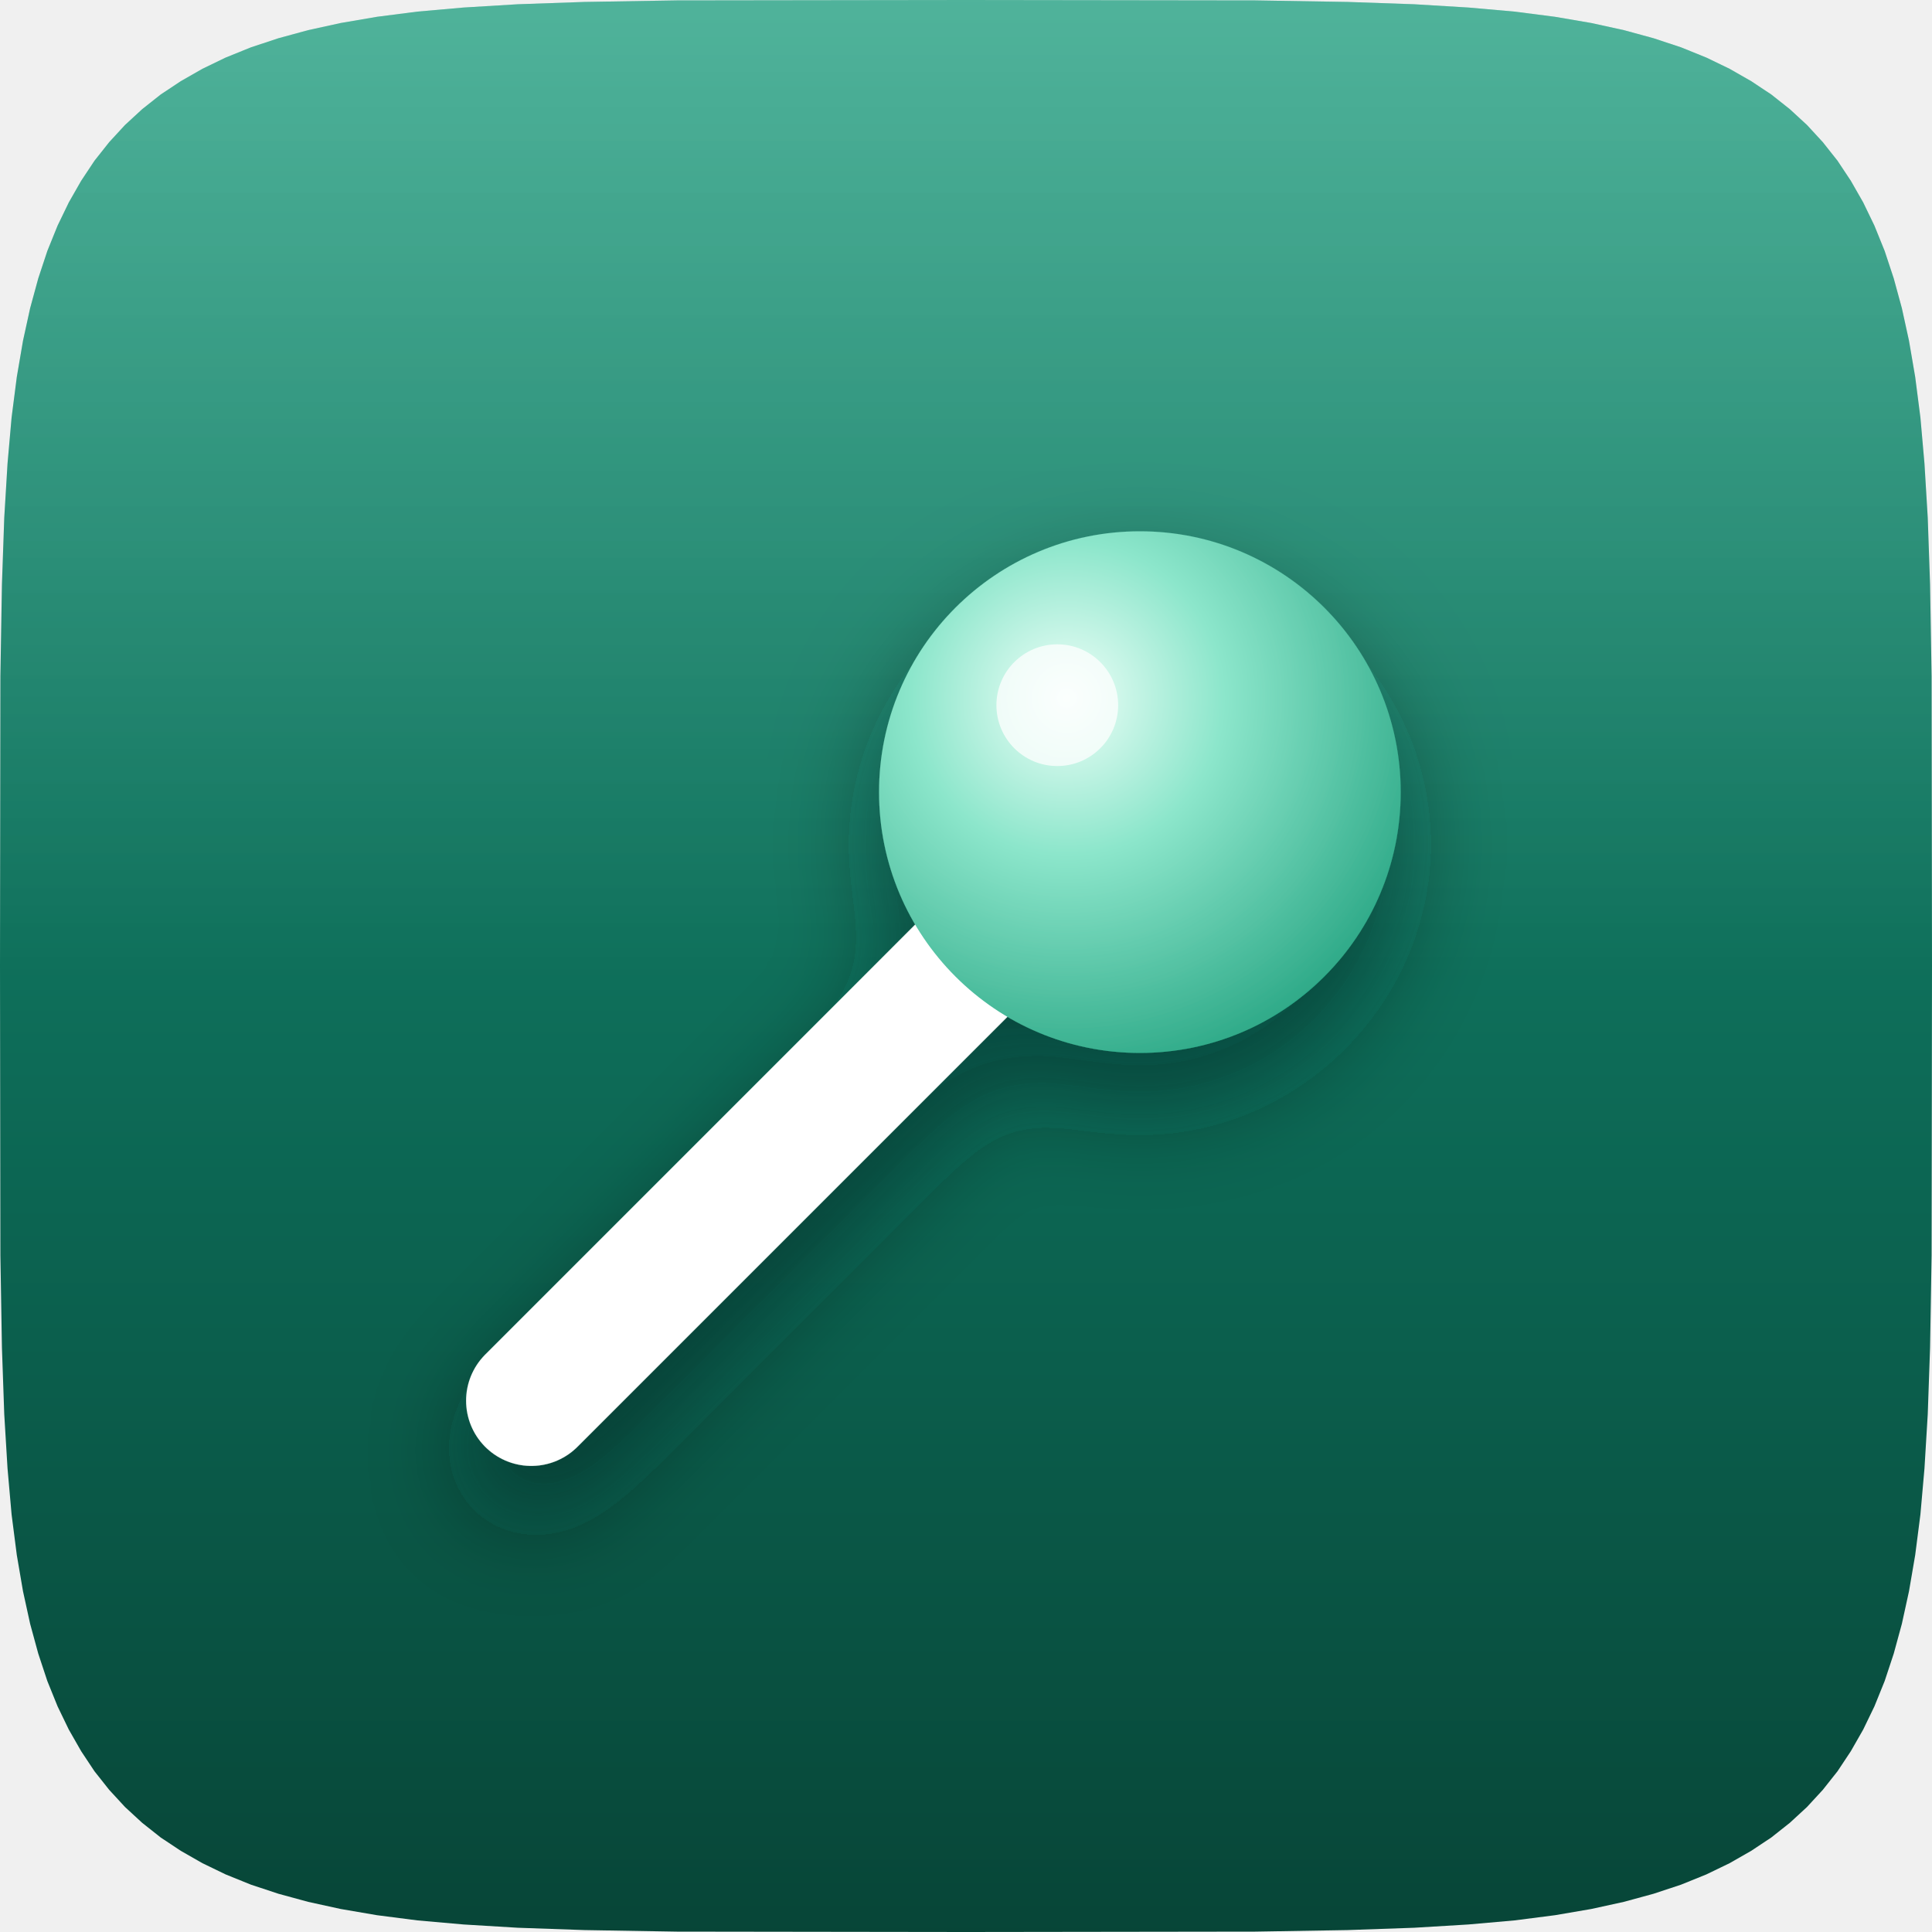
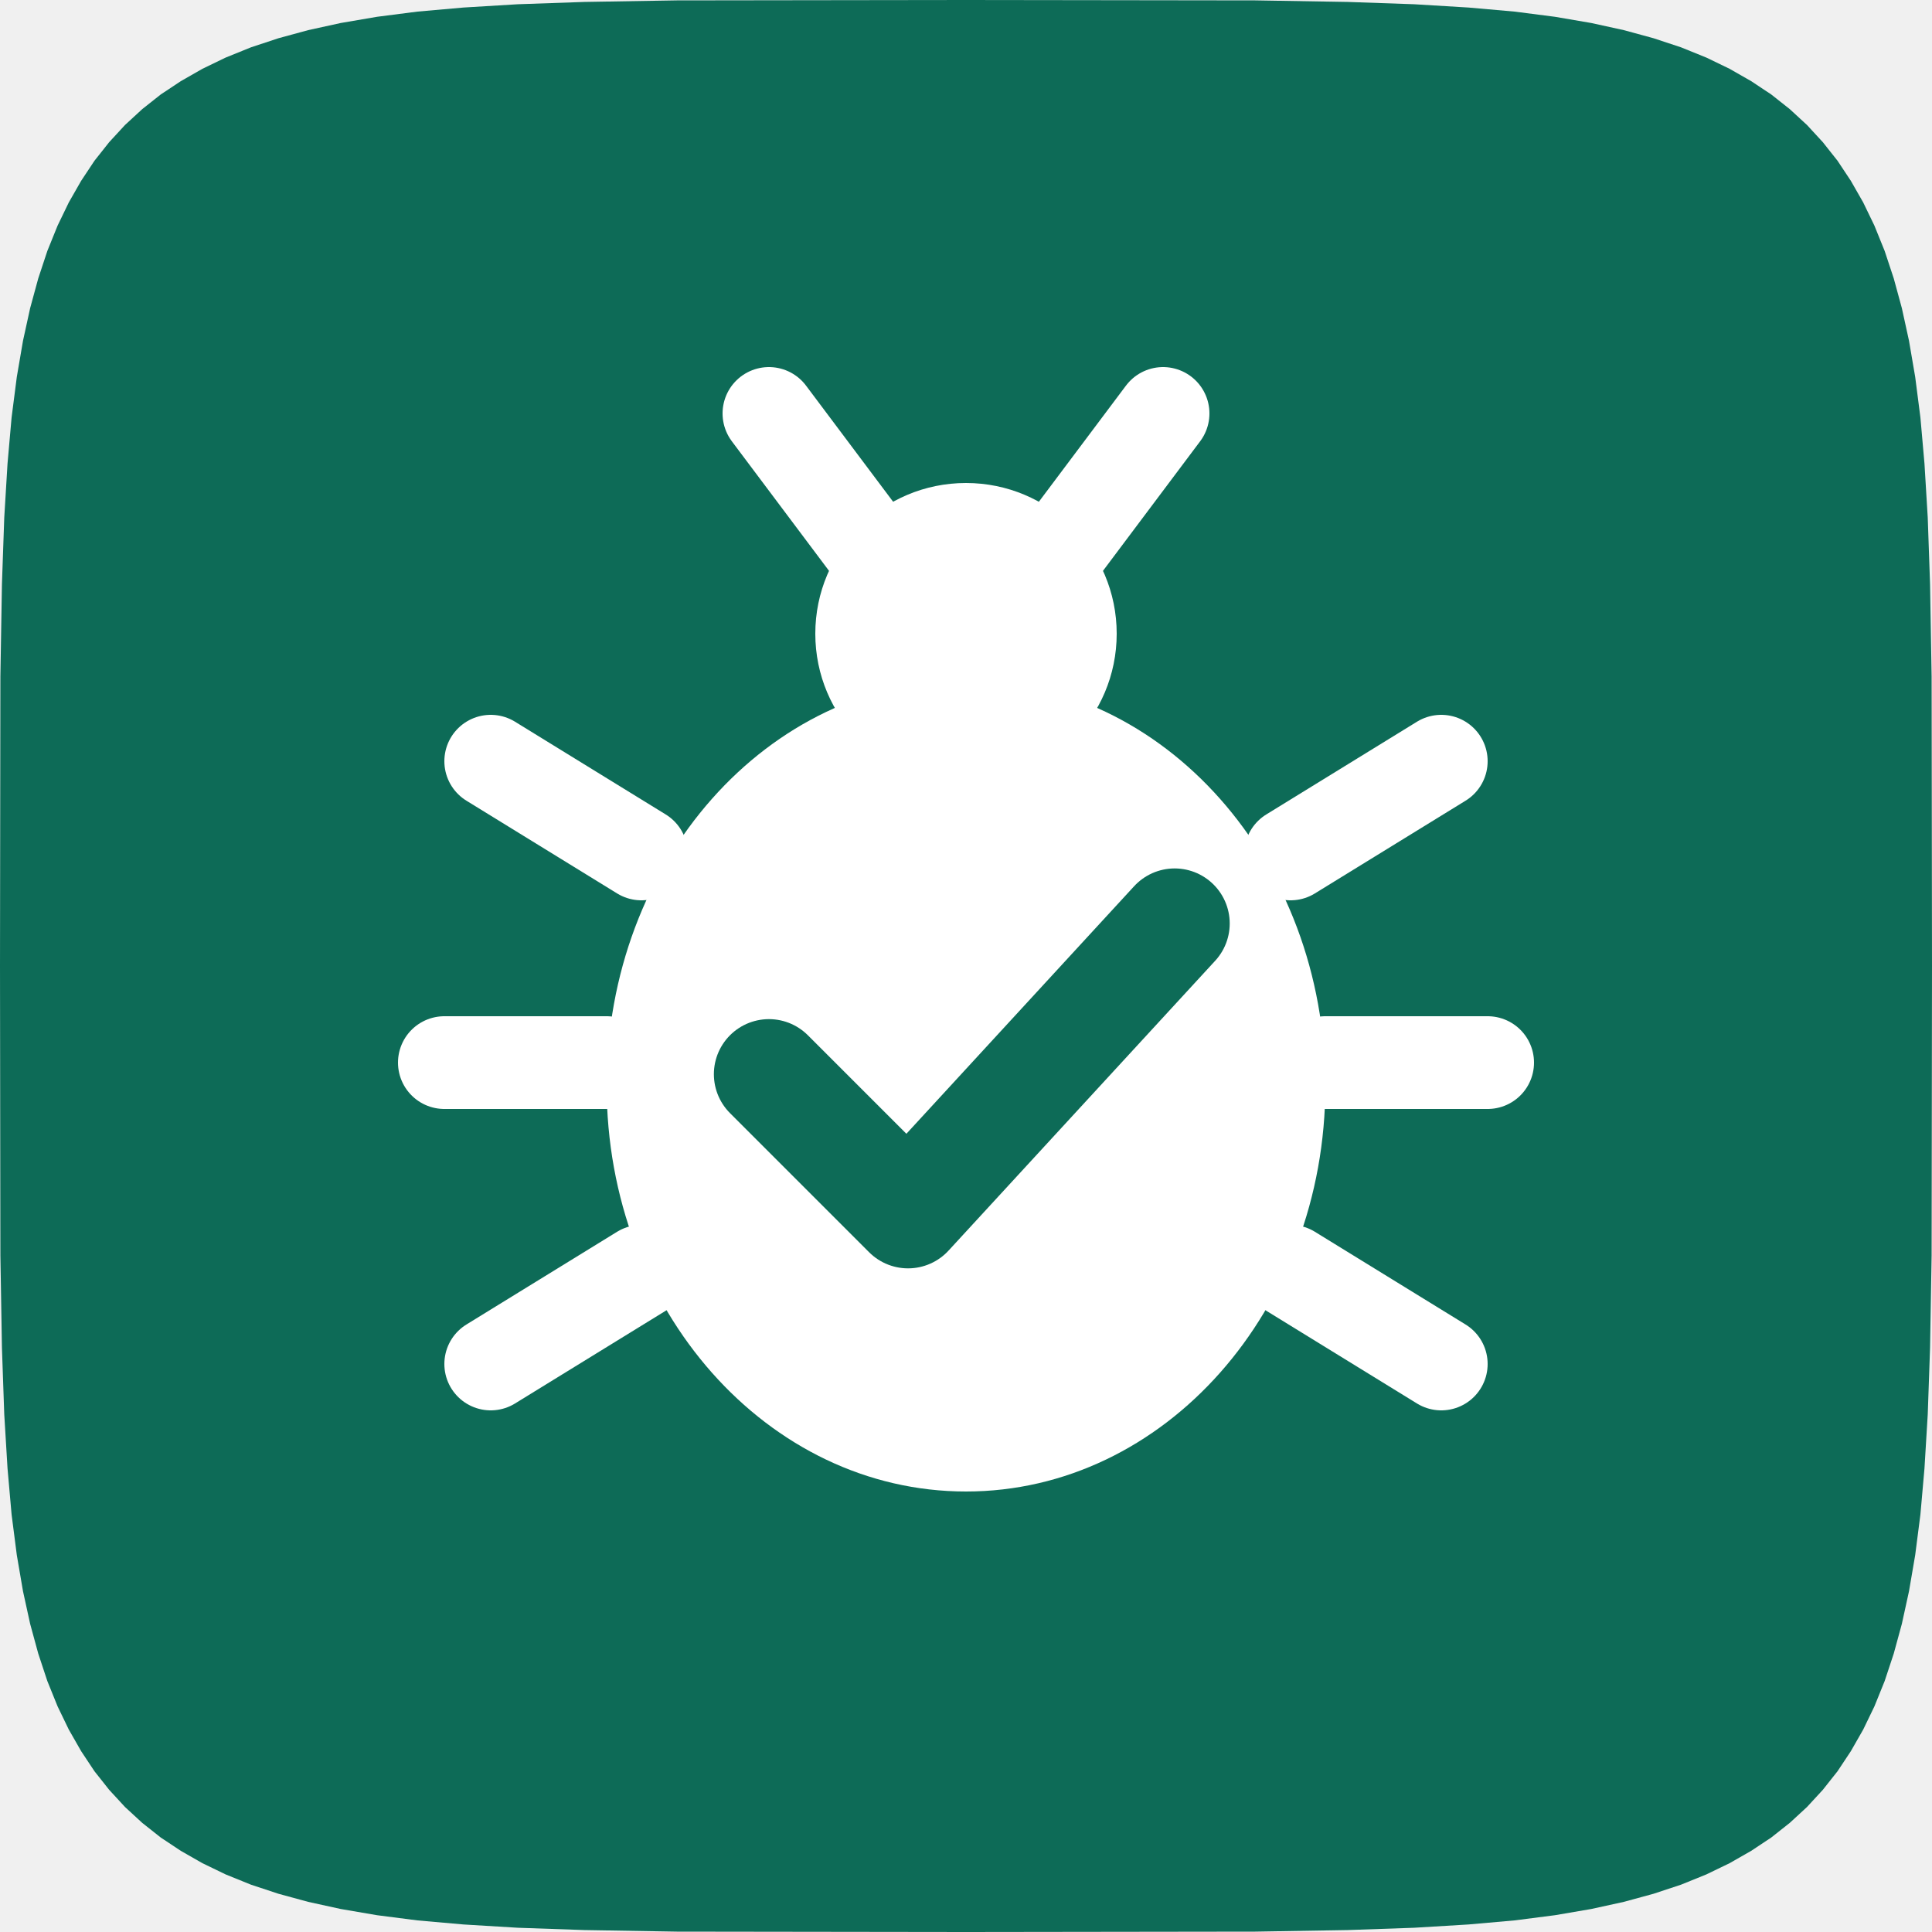
<svg xmlns="http://www.w3.org/2000/svg" viewBox="0 0 100 100">
-   <defs>
-     <linearGradient id="squash-bg" x1="0" y1="0" x2="0" y2="1">
-       <stop offset="0" stop-color="#1f9e7f" />
-       <stop offset=".55" stop-color="#0d6b57" />
-       <stop offset="1" stop-color="#074537" />
-     </linearGradient>
-     <linearGradient id="squash-sheen" x1="0" y1="0" x2="0" y2="1">
-       <stop offset="0" stop-color="#fff" stop-opacity=".22" />
-       <stop offset=".5" stop-color="#fff" stop-opacity="0" />
-     </linearGradient>
-     <radialGradient id="squash-head" cx=".36" cy=".32" r=".75">
-       <stop offset="0" stop-color="#f0fff9" />
-       <stop offset=".4" stop-color="#8ce6cb" />
-       <stop offset="1" stop-color="#2aa785" />
-     </radialGradient>
-     <filter id="squash-shadow" x="-30%" y="-30%" width="160%" height="160%">
-       <feDropShadow dx="0" dy=".6" stdDeviation=".6" flood-color="#02251d" flood-opacity=".5" />
-     </filter>
-   </defs>
-   <path d="M100 50L99.98 64.97L99.9 69.75L99.78 73.2L99.61 76.01L99.4 78.39L99.13 80.49L98.81 82.36L98.44 84.05L98.02 85.59L97.55 87.01L97.02 88.32L96.44 89.52L95.8 90.64L95.11 91.68L94.35 92.64L93.53 93.53L92.64 94.35L91.68 95.11L90.64 95.8L89.52 96.44L88.32 97.02L87.01 97.55L85.59 98.02L84.05 98.44L82.36 98.81L80.49 99.13L78.39 99.4L76.01 99.61L73.2 99.78L69.75 99.9L64.97 99.98L50 100L35.03 99.98L30.25 99.9L26.8 99.78L23.99 99.61L21.61 99.4L19.51 99.13L17.64 98.81L15.95 98.44L14.41 98.02L12.99 97.55L11.68 97.02L10.48 96.44L9.36 95.8L8.32 95.11L7.36 94.35L6.47 93.53L5.65 92.64L4.89 91.68L4.2 90.64L3.56 89.52L2.98 88.32L2.45 87.01L1.98 85.59L1.56 84.05L1.19 82.36L0.87 80.49L0.6 78.39L0.39 76.01L0.22 73.2L0.1 69.75L0.02 64.97L0 50L0.02 35.03L0.1 30.25L0.22 26.8L0.39 23.99L0.6 21.61L0.87 19.51L1.19 17.64L1.56 15.95L1.98 14.41L2.45 12.99L2.98 11.68L3.56 10.48L4.2 9.36L4.89 8.32L5.65 7.36L6.47 6.47L7.36 5.65L8.32 4.89L9.36 4.2L10.48 3.56L11.68 2.98L12.99 2.45L14.41 1.98L15.95 1.56L17.64 1.19L19.51 0.87L21.61 0.6L23.99 0.39L26.8 0.22L30.25 0.1L35.03 0.02L50 0L64.97 0.02L69.75 0.1L73.2 0.22L76.01 0.39L78.39 0.6L80.49 0.87L82.36 1.19L84.05 1.56L85.59 1.98L87.01 2.45L88.32 2.98L89.52 3.56L90.64 4.2L91.68 4.89L92.64 5.65L93.53 6.47L94.35 7.36L95.11 8.32L95.8 9.36L96.44 10.48L97.02 11.68L97.55 12.99L98.02 14.41L98.44 15.95L98.81 17.64L99.13 19.51L99.4 21.61L99.61 23.99L99.78 26.8L99.9 30.25L99.98 35.03Z" fill="url(#squash-bg)" />
-   <path d="M100 50L99.98 64.97L99.9 69.75L99.78 73.2L99.61 76.01L99.4 78.39L99.13 80.49L98.81 82.36L98.44 84.05L98.02 85.59L97.55 87.01L97.02 88.32L96.44 89.52L95.8 90.64L95.11 91.68L94.35 92.64L93.53 93.53L92.64 94.35L91.68 95.11L90.64 95.8L89.52 96.44L88.32 97.02L87.01 97.55L85.59 98.02L84.05 98.44L82.36 98.81L80.49 99.13L78.39 99.4L76.01 99.61L73.2 99.78L69.75 99.9L64.97 99.98L50 100L35.03 99.98L30.25 99.9L26.8 99.78L23.99 99.61L21.61 99.4L19.51 99.13L17.64 98.81L15.95 98.44L14.41 98.02L12.99 97.55L11.68 97.02L10.48 96.44L9.36 95.8L8.32 95.11L7.36 94.35L6.47 93.53L5.65 92.64L4.89 91.68L4.2 90.64L3.56 89.52L2.98 88.32L2.45 87.01L1.98 85.59L1.56 84.05L1.19 82.36L0.87 80.49L0.6 78.39L0.39 76.01L0.22 73.2L0.1 69.75L0.02 64.97L0 50L0.02 35.03L0.1 30.25L0.22 26.8L0.39 23.99L0.6 21.61L0.87 19.51L1.19 17.64L1.56 15.95L1.98 14.41L2.45 12.99L2.98 11.68L3.56 10.48L4.2 9.36L4.89 8.32L5.65 7.36L6.47 6.47L7.36 5.65L8.32 4.89L9.36 4.2L10.48 3.56L11.68 2.98L12.99 2.45L14.41 1.98L15.95 1.56L17.64 1.19L19.51 0.87L21.61 0.6L23.99 0.39L26.8 0.22L30.25 0.1L35.03 0.02L50 0L64.97 0.02L69.75 0.1L73.2 0.22L76.01 0.39L78.39 0.6L80.49 0.87L82.36 1.19L84.05 1.56L85.59 1.98L87.01 2.45L88.32 2.98L89.52 3.56L90.64 4.2L91.68 4.89L92.64 5.65L93.53 6.47L94.35 7.36L95.11 8.32L95.8 9.36L96.44 10.48L97.02 11.68L97.55 12.99L98.02 14.41L98.44 15.95L98.81 17.64L99.13 19.51L99.4 21.61L99.61 23.99L99.78 26.8L99.9 30.25L99.98 35.03Z" fill="url(#squash-sheen)" />
-   <g transform="translate(14 14) scale(4.5)" filter="url(#squash-shadow)">
-     <path d="M3 13 8.25 7.75" fill="none" stroke="#fff" stroke-width="1.5" stroke-linecap="round" />
-     <circle cx="10" cy="6" r="3" fill="url(#squash-head)" />
-     <circle cx="9.05" cy="5" r=".7" fill="#fff" fill-opacity=".75" />
+   <path d="M100 50L99.98 64.97L99.9 69.75L99.78 73.2L99.61 76.01L99.4 78.39L99.13 80.49L98.81 82.36L98.44 84.05L98.02 85.59L97.55 87.01L97.02 88.32L96.44 89.52L95.8 90.64L95.11 91.68L94.35 92.64L93.53 93.53L92.64 94.35L91.68 95.11L90.64 95.8L89.52 96.44L88.32 97.02L87.01 97.55L85.59 98.02L84.05 98.44L82.36 98.81L80.49 99.13L78.39 99.4L76.01 99.61L73.2 99.78L69.75 99.9L64.97 99.98L50 100L35.03 99.98L30.25 99.9L26.8 99.78L23.99 99.61L21.61 99.4L19.51 99.13L17.64 98.81L15.95 98.44L14.41 98.02L12.99 97.55L11.68 97.02L10.48 96.44L9.36 95.8L8.32 95.11L7.36 94.35L6.47 93.53L5.65 92.64L4.89 91.68L4.2 90.64L3.56 89.52L2.98 88.32L2.45 87.01L1.98 85.59L1.56 84.05L1.19 82.36L0.87 80.49L0.6 78.39L0.39 76.01L0.22 73.2L0.1 69.75L0.02 64.97L0 50L0.02 35.03L0.1 30.25L0.22 26.8L0.39 23.99L0.6 21.61L0.87 19.51L1.19 17.64L1.56 15.95L1.98 14.41L2.45 12.99L2.98 11.68L3.56 10.48L4.2 9.36L4.89 8.32L5.65 7.36L6.47 6.47L7.36 5.65L8.32 4.89L9.36 4.2L10.48 3.56L11.68 2.98L12.99 2.45L14.41 1.98L15.95 1.56L17.64 1.19L19.51 0.87L21.61 0.6L23.99 0.39L26.8 0.22L30.25 0.1L35.03 0.02L50 0L64.97 0.02L69.75 0.1L73.2 0.22L76.01 0.39L78.39 0.6L80.49 0.87L82.36 1.19L84.05 1.56L85.59 1.98L87.01 2.45L88.32 2.98L89.52 3.56L90.64 4.2L91.68 4.89L92.64 5.65L93.53 6.47L94.35 7.36L95.11 8.32L95.8 9.36L96.44 10.48L97.02 11.68L97.55 12.99L98.02 14.41L98.44 15.95L98.81 17.64L99.13 19.51L99.4 21.61L99.61 23.99L99.78 26.8L99.9 30.25L99.98 35.03Z" fill="#0d6b57" />
+   <g transform="translate(14 13) scale(3)">
+     <mask id="squash-cut" maskUnits="userSpaceOnUse" x="0" y="0" width="24" height="24">
+       <rect width="24" height="24" fill="#fff" />
+       <path d="M8.6 14.2 11 16.6 15.6 11.6" fill="none" stroke="#000" stroke-width="1.9" stroke-linecap="round" stroke-linejoin="round" />
+     </mask>
+     <path d="M10.4 5.2 8.6 2.8M13.6 5.2 15.4 2.8M6.4 10.4 3.8 8.8M5.8 14 3 14M6.4 17.6 3.8 19.2M17.6 10.4 20.2 8.8M18.2 14 21 14M17.6 17.6 20.2 19.2" fill="none" stroke="#ffffff" stroke-width="1.6" stroke-linecap="round" />
+     <circle cx="12" cy="6.6" r="2.6" fill="#ffffff" />
+     <ellipse cx="12" cy="14.4" rx="6.2" ry="7" fill="#ffffff" mask="url(#squash-cut)" />
  </g>
</svg>
